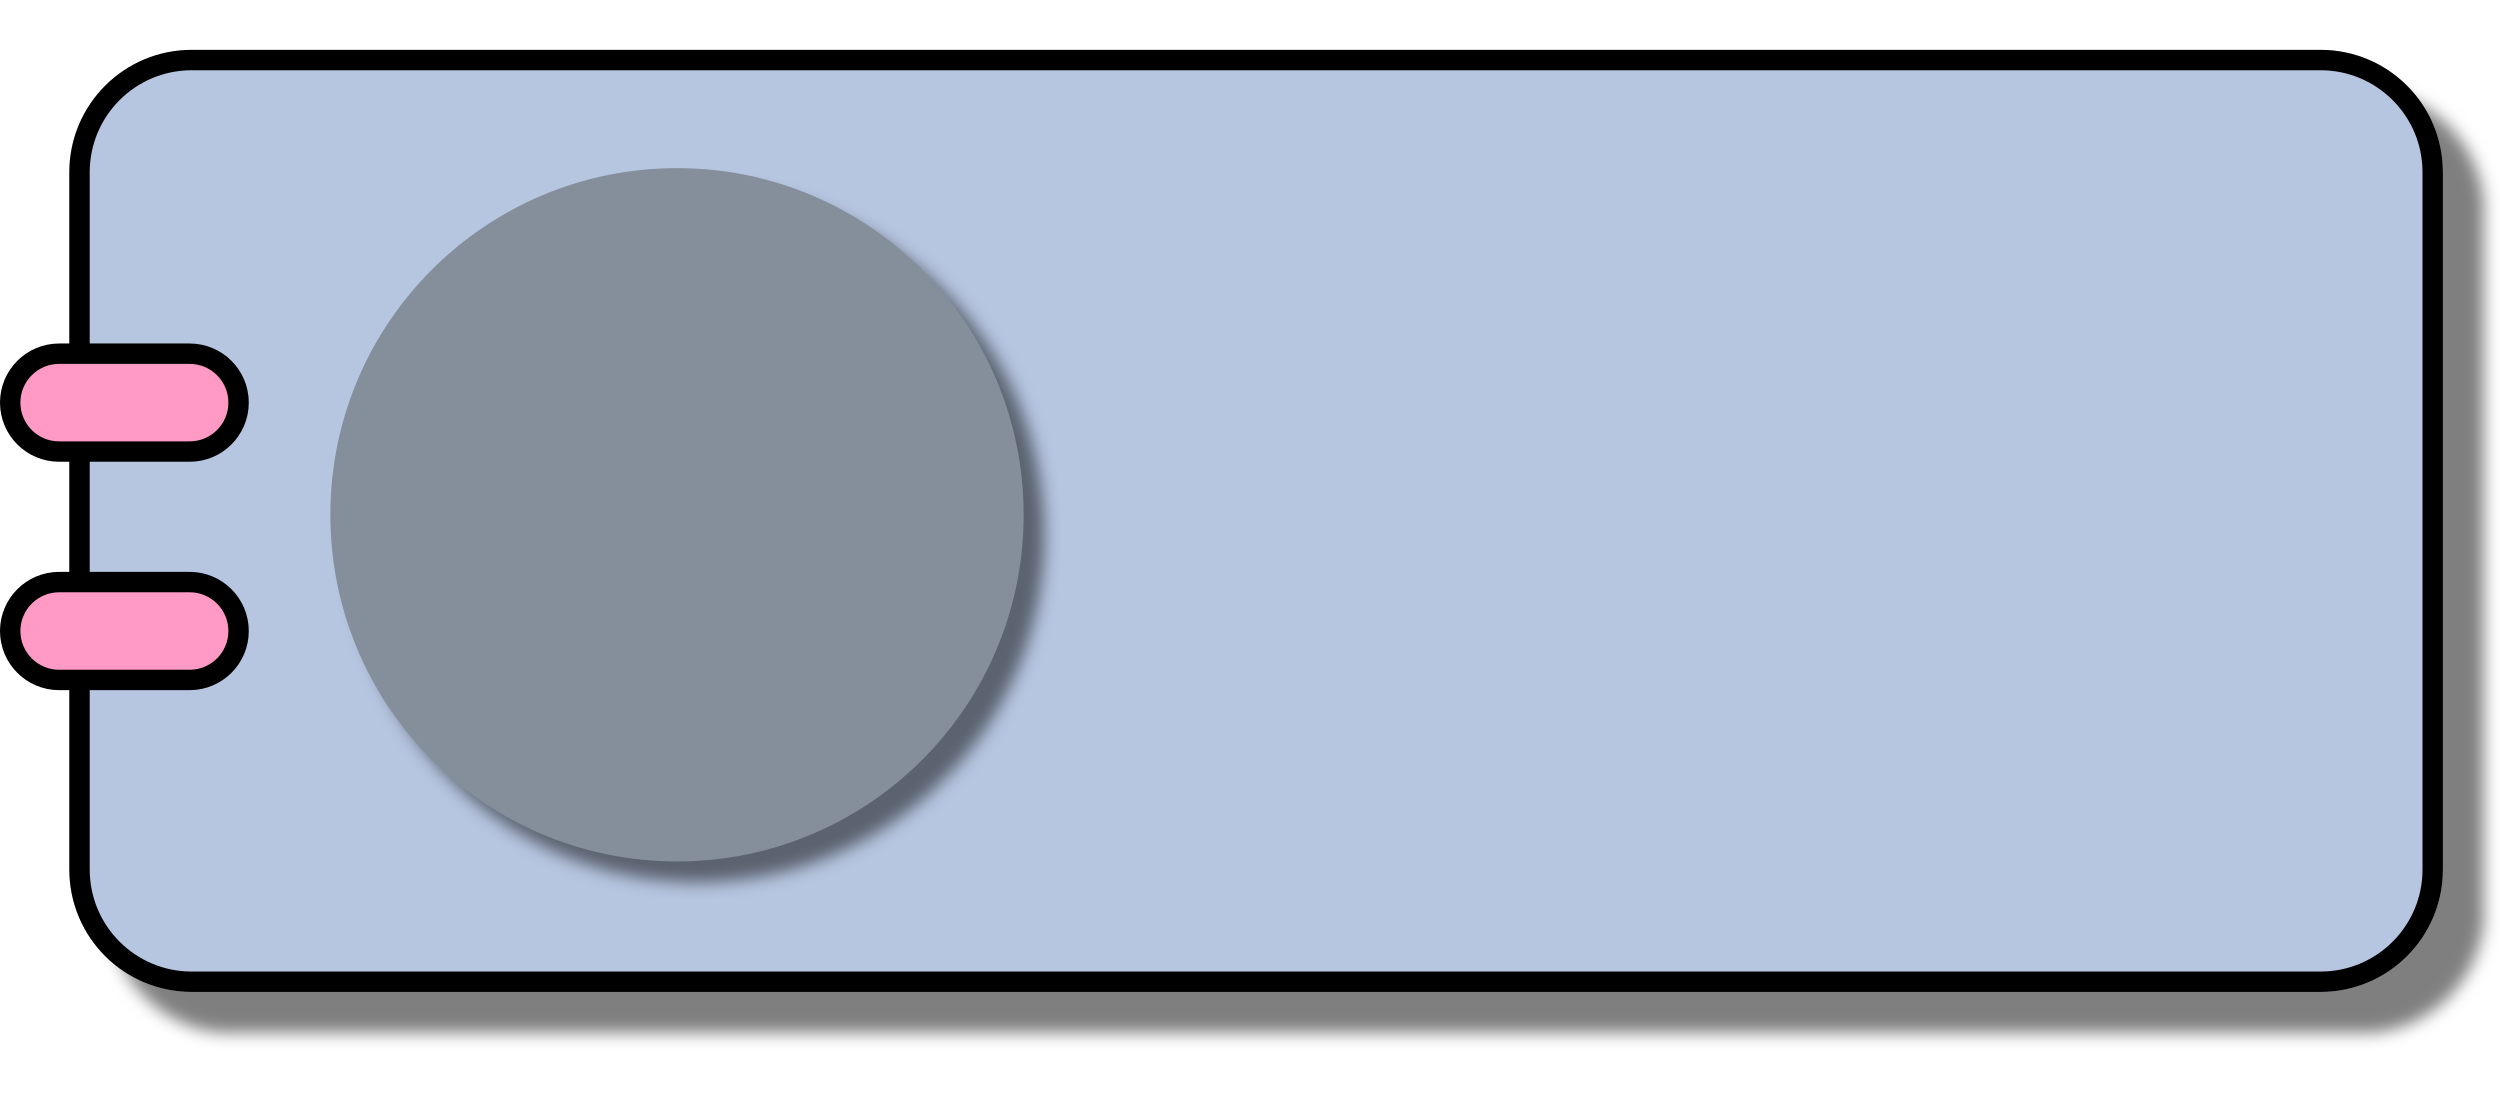
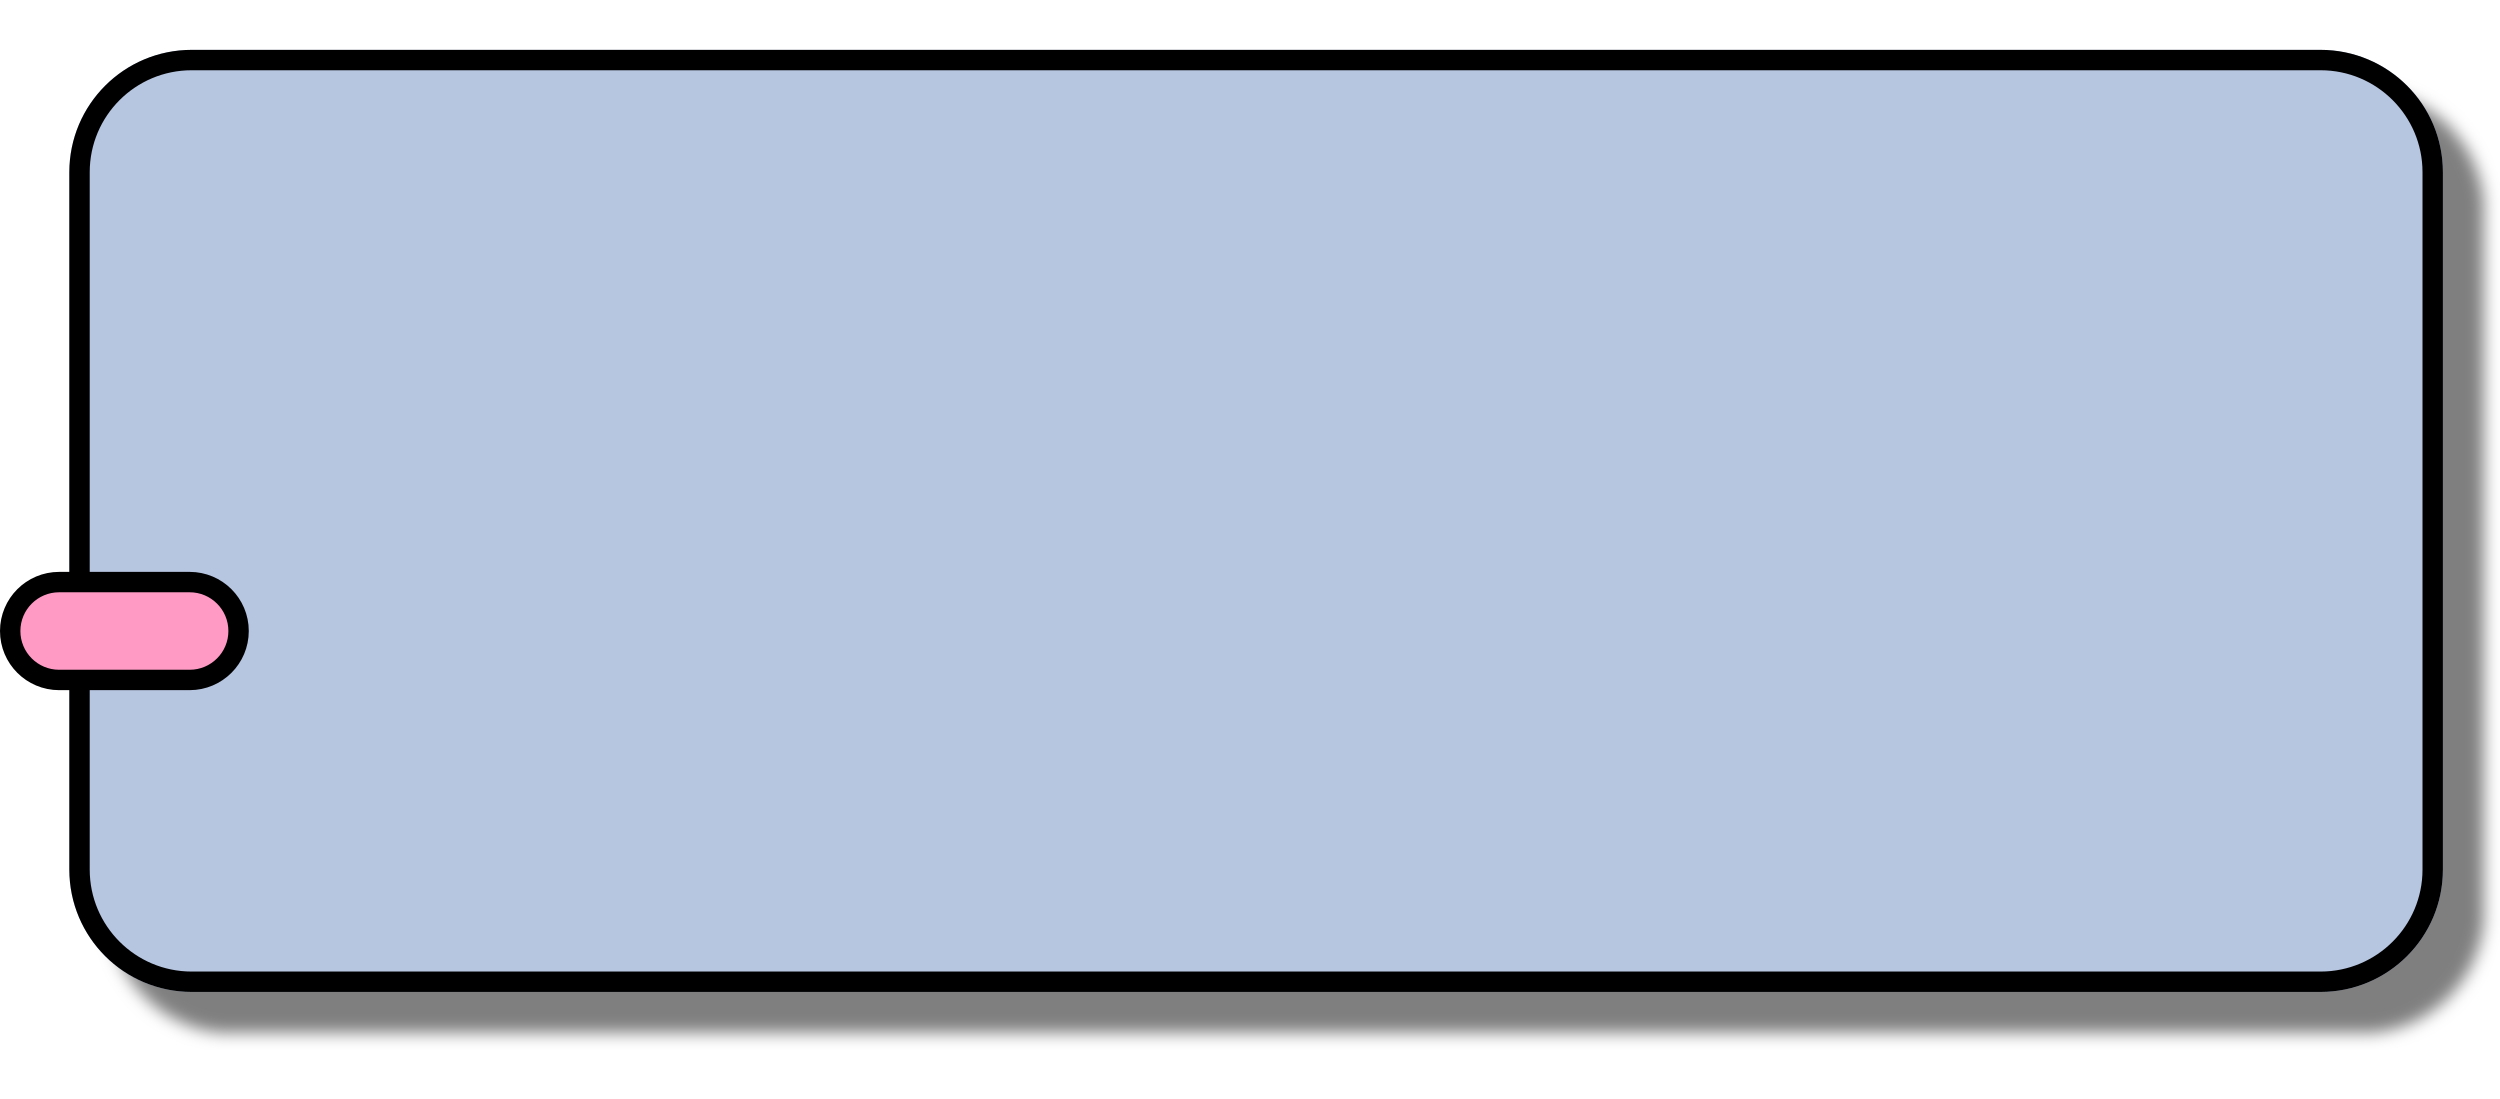
<svg xmlns="http://www.w3.org/2000/svg" width="455" height="200" viewBox="0 0 613 245" fill="none">
  <g filter="url(#filter0_d)">
    <rect x="17" width="582" height="231" rx="30" fill="#B6C5E0" />
    <rect x="19.5" y="2.5" width="577" height="226" rx="27.5" stroke="black" stroke-width="5" />
  </g>
  <g filter="url(#filter1_d)">
-     <circle cx="166" cy="114" r="85" fill="#858F9C" />
+   
  </g>
-   <rect x="2.5" y="74.5" width="56" height="24" rx="12" fill="#FF9AC5" stroke="black" stroke-width="5" />
  <rect x="2.5" y="130.5" width="56" height="24" rx="12" fill="#FF9AC5" stroke="black" stroke-width="5" />
  <defs>
    <filter id="filter0_d" x="17" y="0" width="596" height="245" filterUnits="userSpaceOnUse" color-interpolation-filters="sRGB">
      <feFlood flood-opacity="0" result="BackgroundImageFix" />
      <feColorMatrix in="SourceAlpha" type="matrix" values="0 0 0 0 0 0 0 0 0 0 0 0 0 0 0 0 0 0 127 0" />
      <feOffset dx="10" dy="10" />
      <feGaussianBlur stdDeviation="2" />
      <feColorMatrix type="matrix" values="0 0 0 0 0 0 0 0 0 0 0 0 0 0 0 0 0 0 0.5 0" />
      <feBlend mode="normal" in2="BackgroundImageFix" result="effect1_dropShadow" />
      <feBlend mode="normal" in="SourceGraphic" in2="effect1_dropShadow" result="shape" />
    </filter>
    <filter id="filter1_d" x="81" y="29" width="179" height="179" filterUnits="userSpaceOnUse" color-interpolation-filters="sRGB">
      <feFlood flood-opacity="0" result="BackgroundImageFix" />
      <feColorMatrix in="SourceAlpha" type="matrix" values="0 0 0 0 0 0 0 0 0 0 0 0 0 0 0 0 0 0 127 0" />
      <feOffset dx="5" dy="5" />
      <feGaussianBlur stdDeviation="2" />
      <feColorMatrix type="matrix" values="0 0 0 0 0 0 0 0 0 0 0 0 0 0 0 0 0 0 0.5 0" />
      <feBlend mode="normal" in2="BackgroundImageFix" result="effect1_dropShadow" />
      <feBlend mode="normal" in="SourceGraphic" in2="effect1_dropShadow" result="shape" />
    </filter>
  </defs>
</svg>
